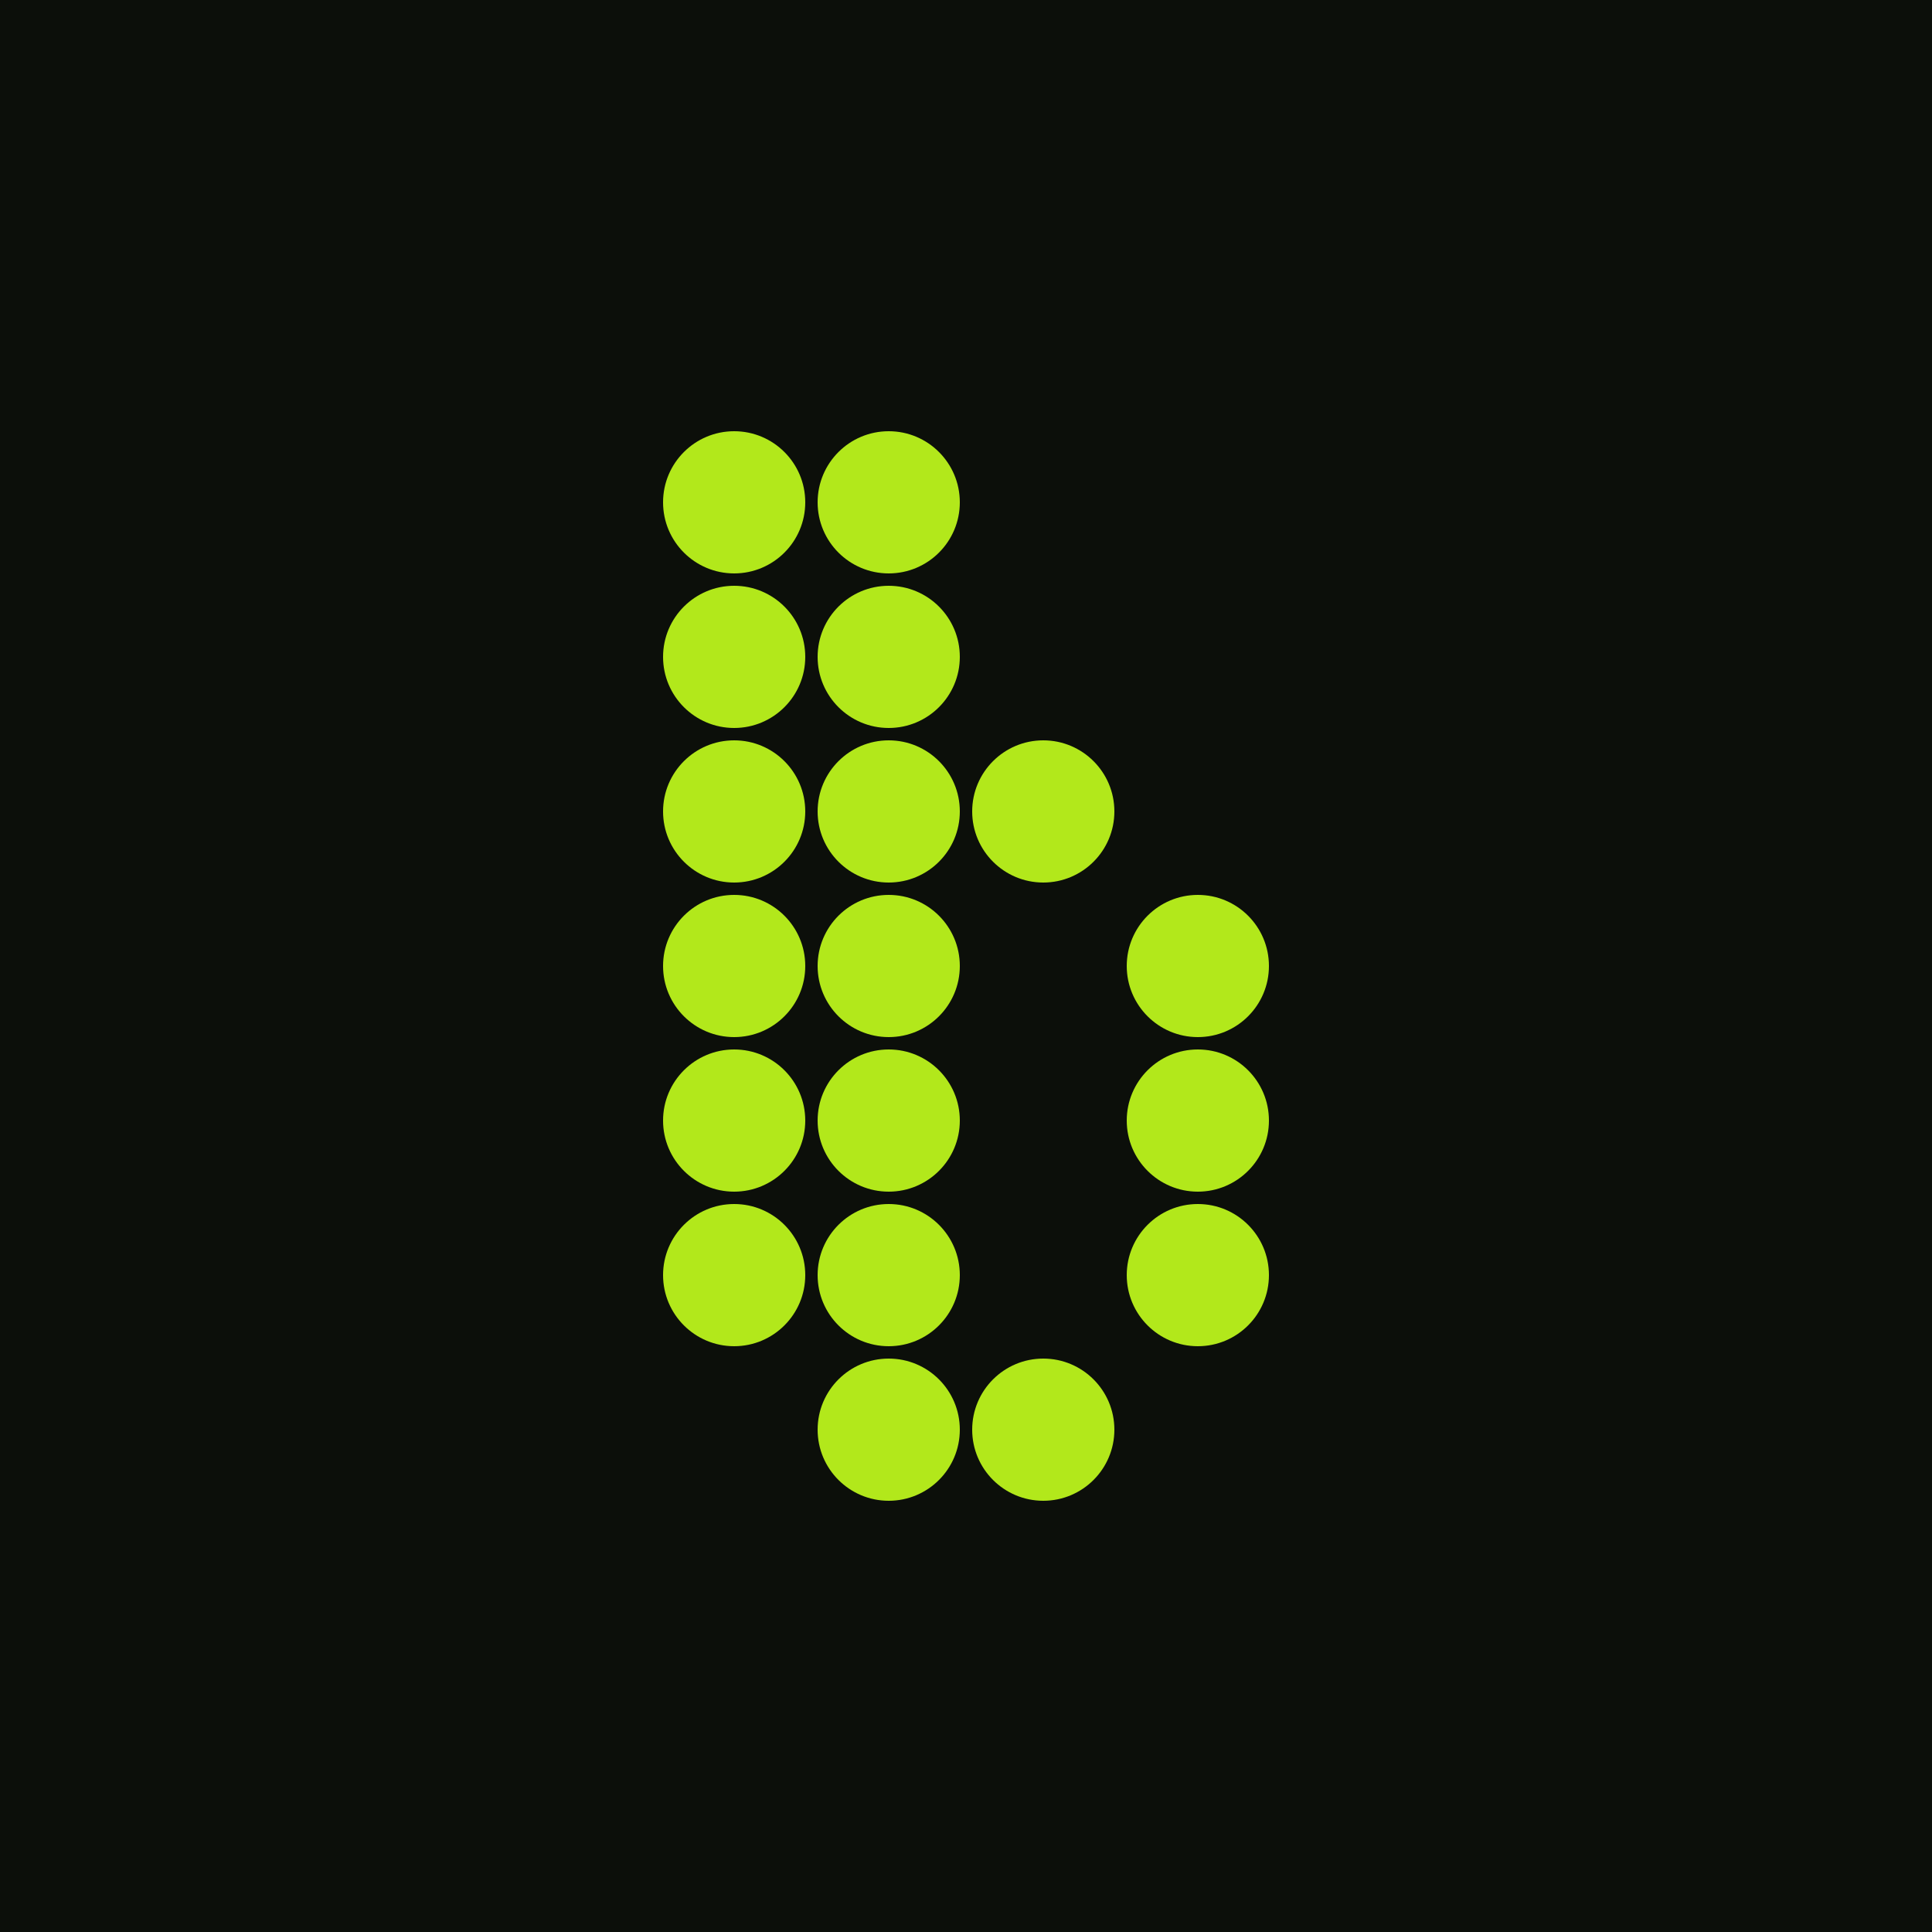
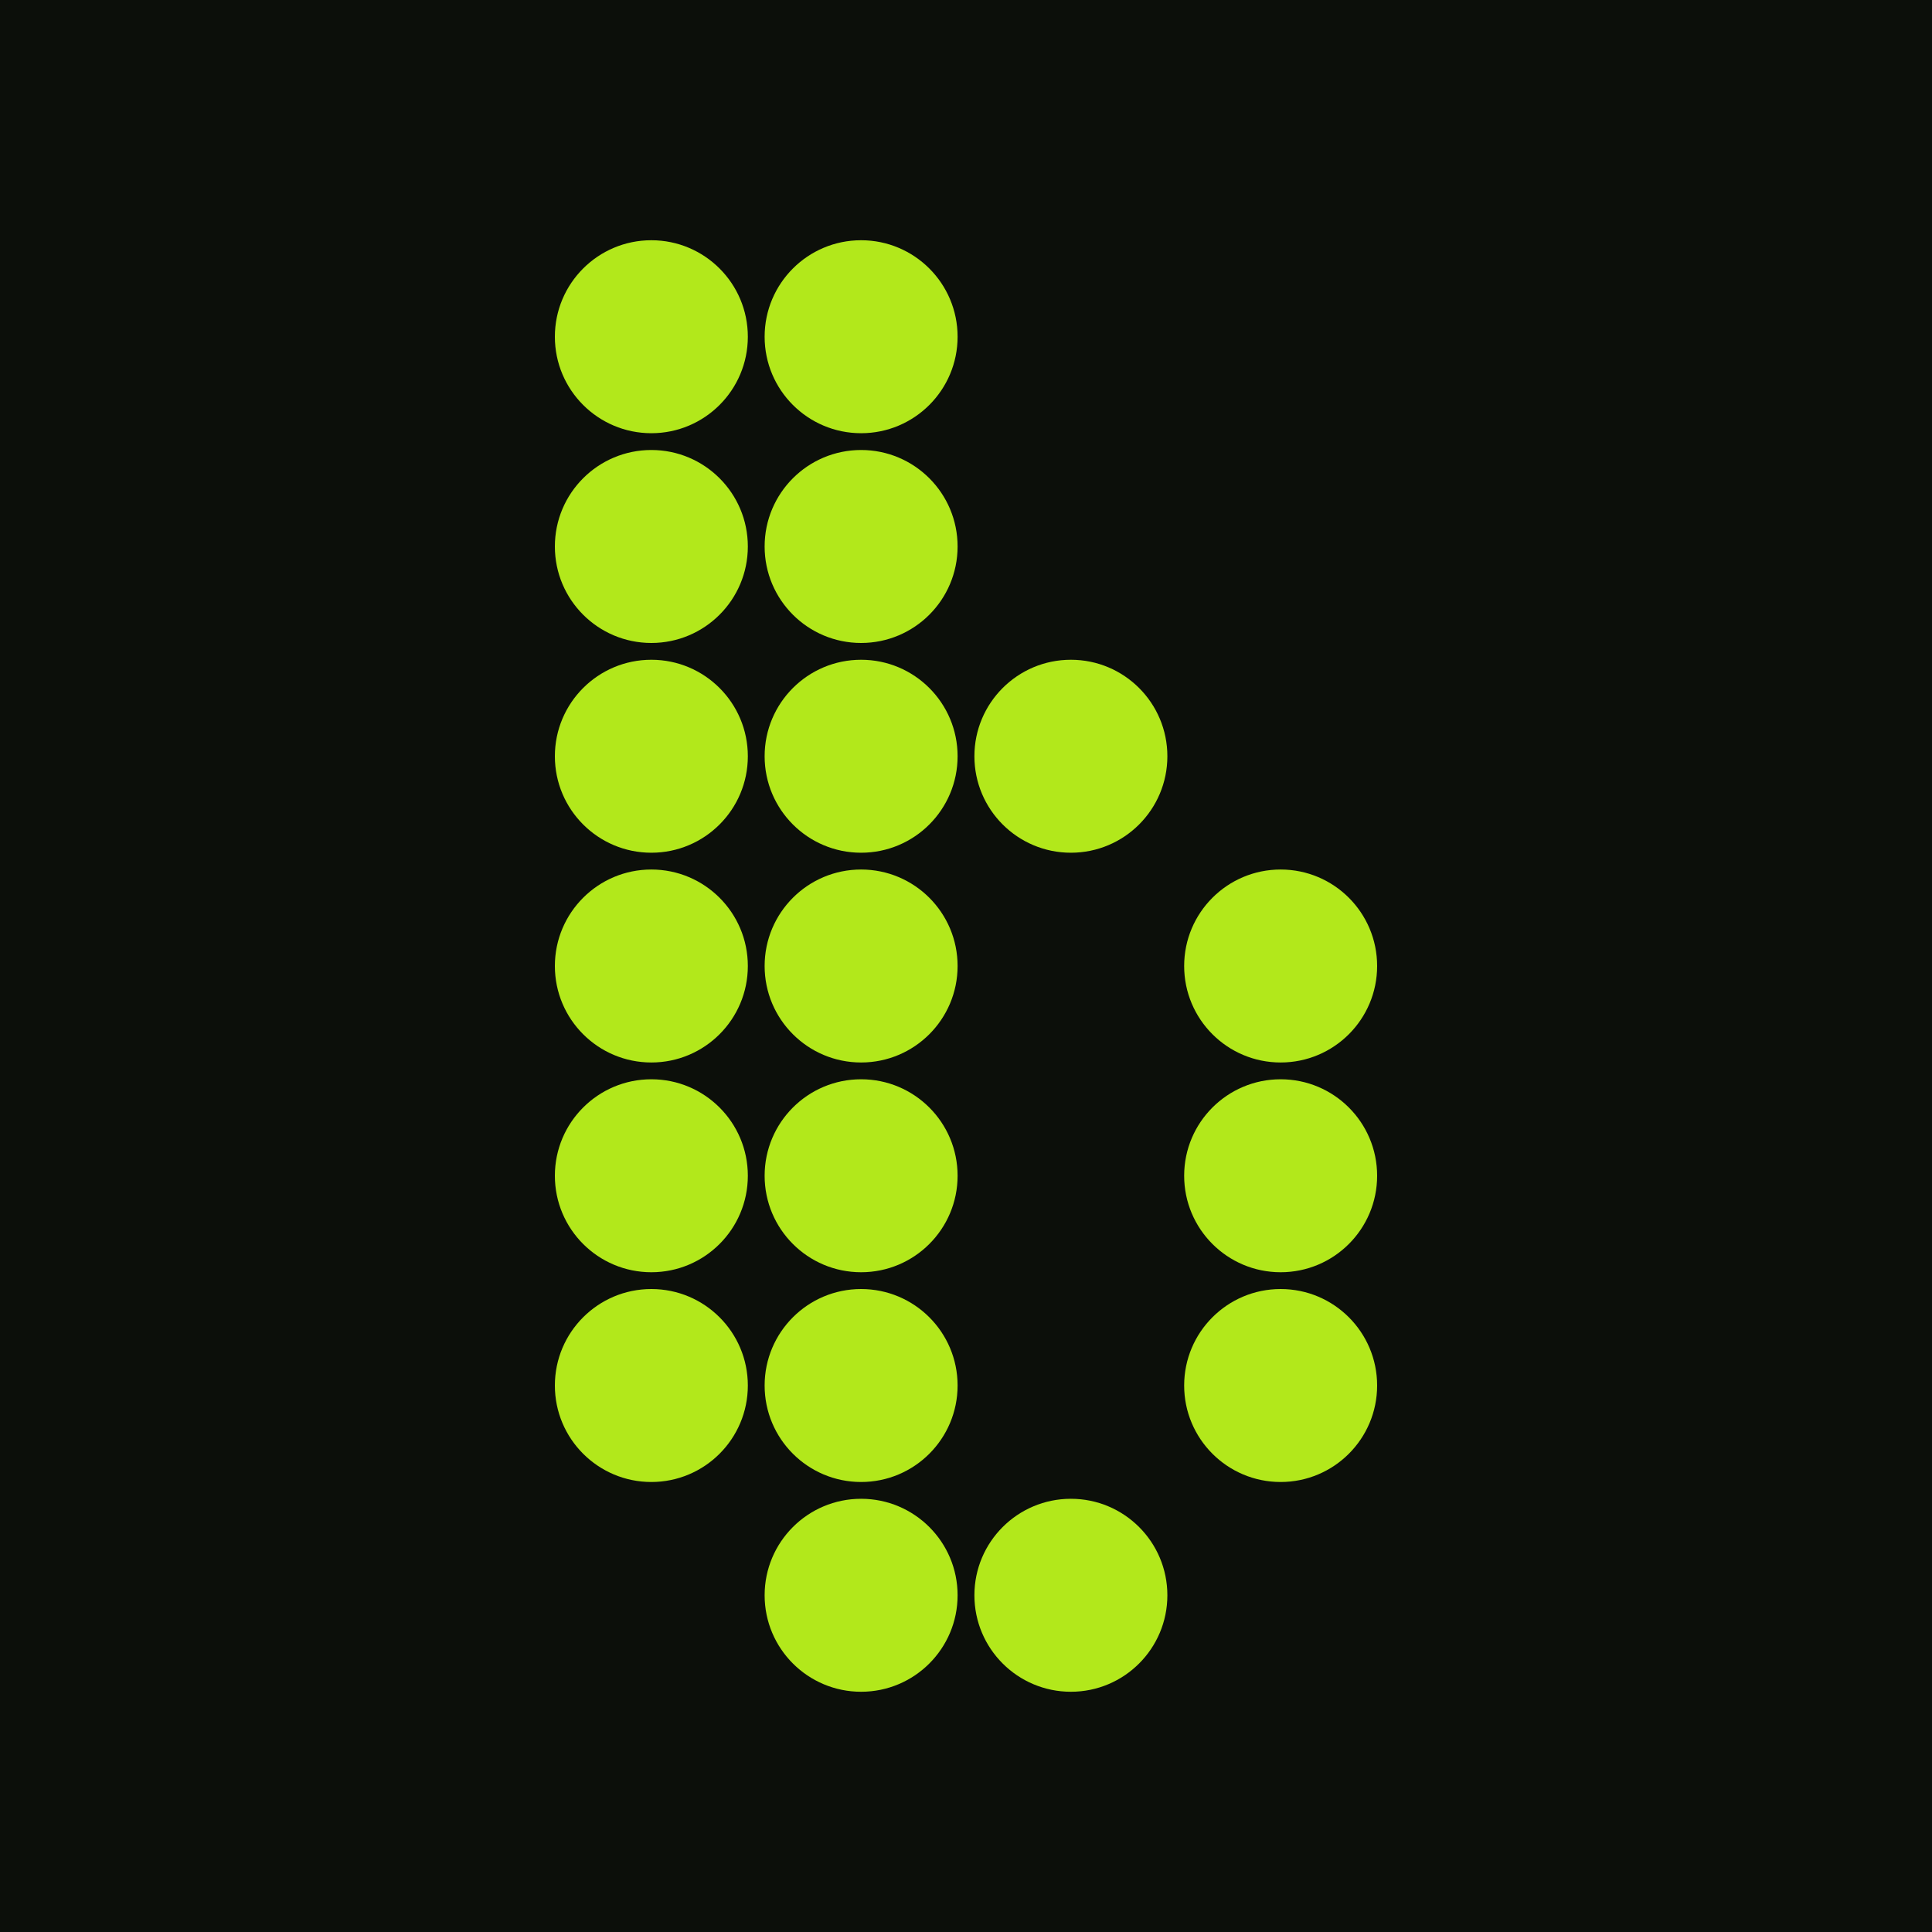
<svg xmlns="http://www.w3.org/2000/svg" width="100" height="100" viewBox="0 0 100 100">
  <rect width="100" height="100" rx="0" fill="#0C0F0A" />
  <g fill="#B2E81B">
-     <circle cx="38" cy="26" r="3.68" />
-     <circle cx="46" cy="26" r="3.68" />
-     <circle cx="38" cy="34" r="3.68" />
-     <circle cx="46" cy="34" r="3.68" />
-     <circle cx="38" cy="42" r="3.68" />
-     <circle cx="46" cy="42" r="3.68" />
-     <circle cx="54" cy="42" r="3.68" />
-     <circle cx="38" cy="50" r="3.68" />
-     <circle cx="46" cy="50" r="3.68" />
-     <circle cx="62" cy="50" r="3.68" />
-     <circle cx="38" cy="58" r="3.68" />
-     <circle cx="46" cy="58" r="3.68" />
-     <circle cx="62" cy="58" r="3.68" />
-     <circle cx="38" cy="66" r="3.68" />
-     <circle cx="46" cy="66" r="3.68" />
-     <circle cx="62" cy="66" r="3.68" />
-     <circle cx="46" cy="74" r="3.68" />
-     <circle cx="54" cy="74" r="3.68" />
+     <circle cx="33.714" cy="17.429" r="4.994" />
+     <circle cx="44.571" cy="17.429" r="4.994" />
+     <circle cx="33.714" cy="28.286" r="4.994" />
+     <circle cx="44.571" cy="28.286" r="4.994" />
+     <circle cx="33.714" cy="39.143" r="4.994" />
+     <circle cx="44.571" cy="39.143" r="4.994" />
+     <circle cx="55.429" cy="39.143" r="4.994" />
+     <circle cx="33.714" cy="50" r="4.994" />
+     <circle cx="44.571" cy="50" r="4.994" />
+     <circle cx="66.286" cy="50" r="4.994" />
+     <circle cx="33.714" cy="60.857" r="4.994" />
+     <circle cx="44.571" cy="60.857" r="4.994" />
+     <circle cx="66.286" cy="60.857" r="4.994" />
+     <circle cx="33.714" cy="71.714" r="4.994" />
+     <circle cx="44.571" cy="71.714" r="4.994" />
+     <circle cx="66.286" cy="71.714" r="4.994" />
+     <circle cx="44.571" cy="82.571" r="4.994" />
+     <circle cx="55.429" cy="82.571" r="4.994" />
  </g>
</svg>
